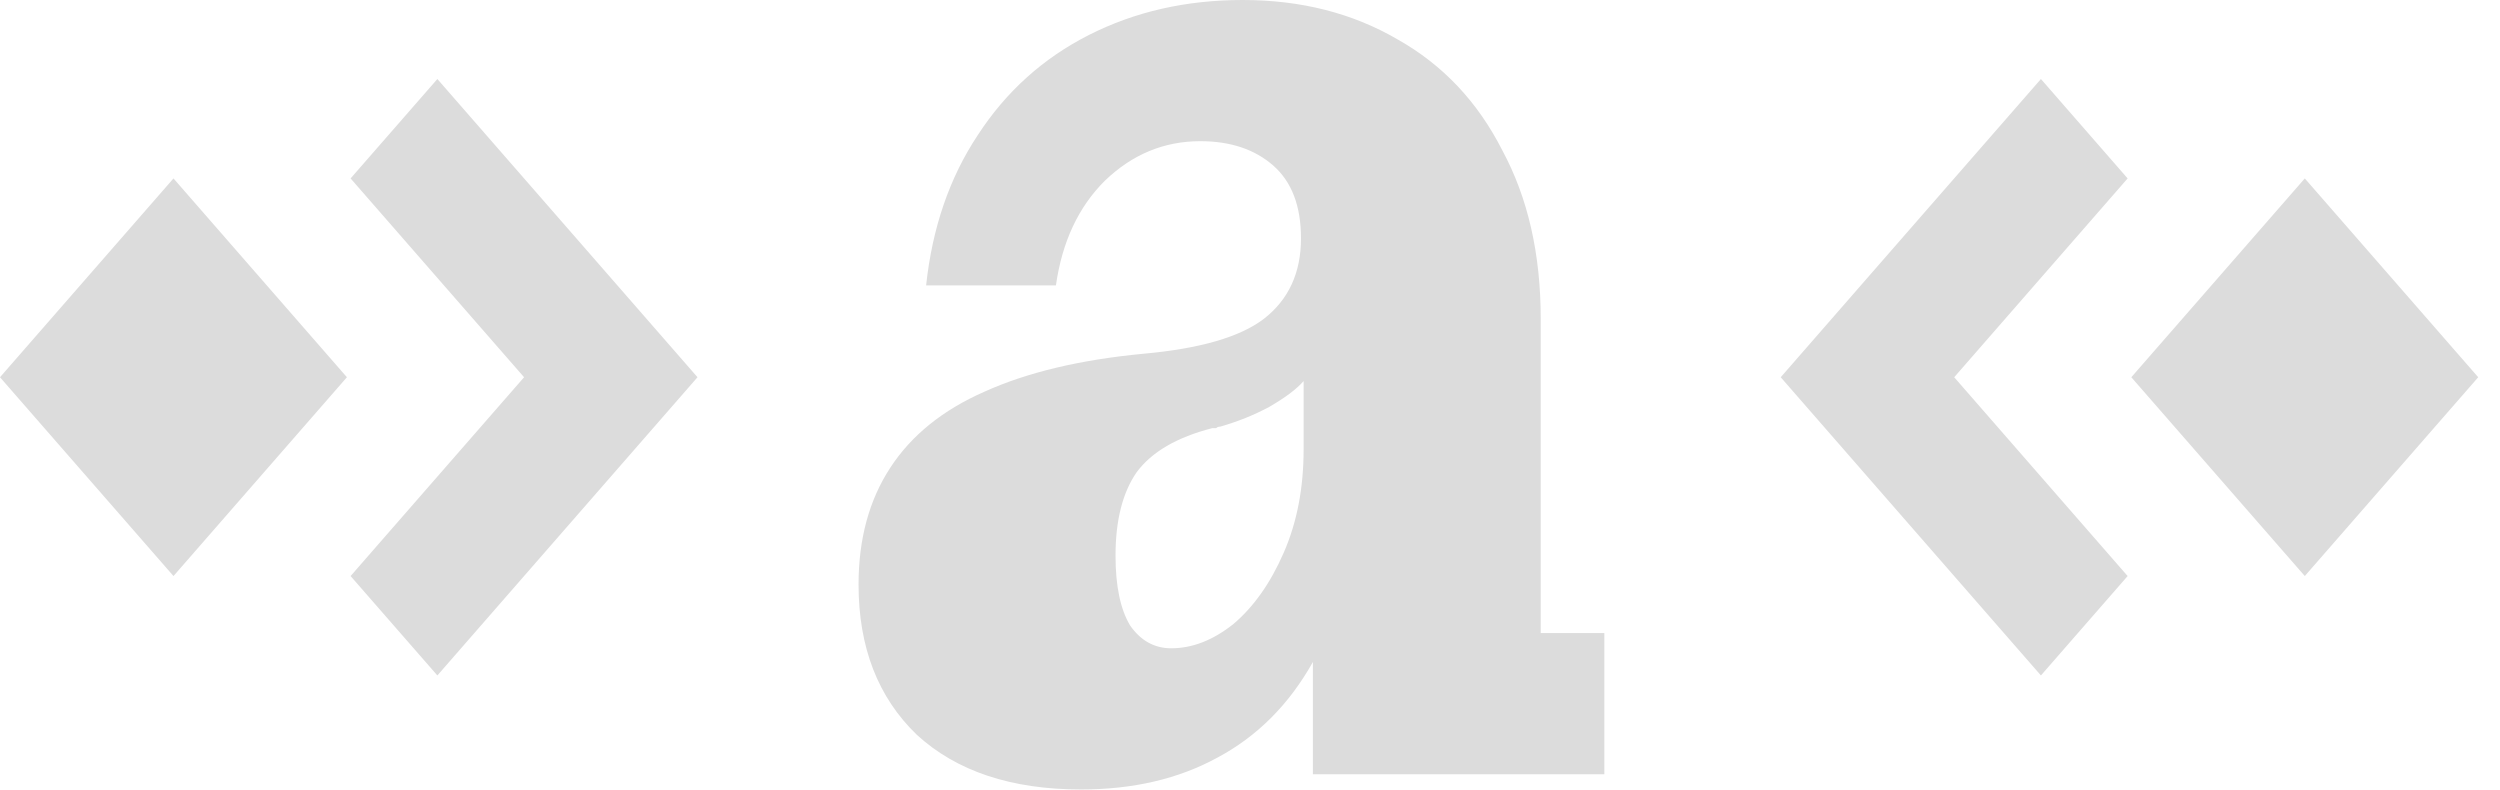
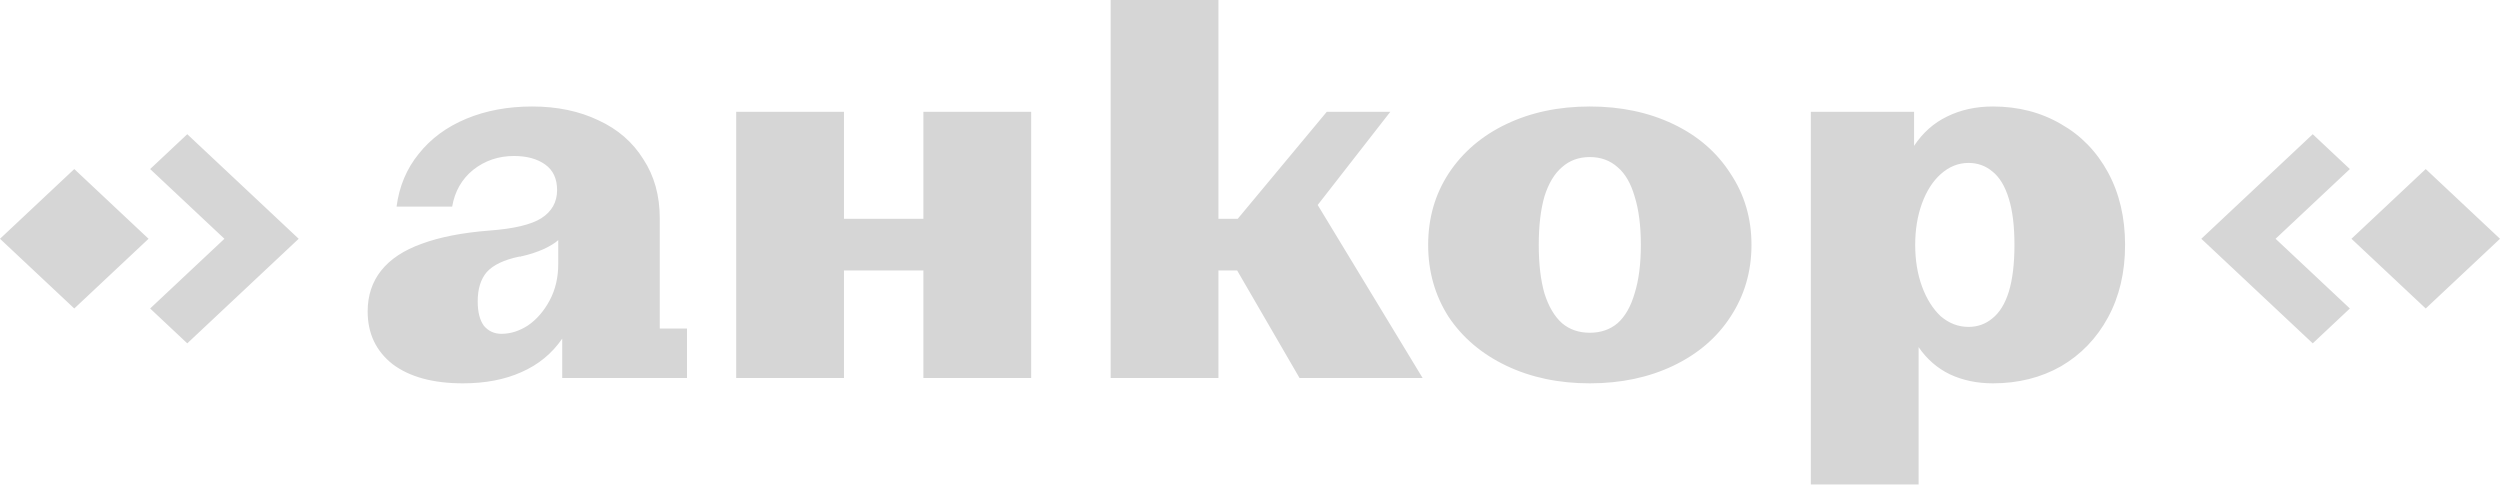
- <svg xmlns="http://www.w3.org/2000/svg" width="38" height="12" viewBox="0 0 38 12" fill="none">
-   <path fill-rule="evenodd" clip-rule="evenodd" d="M13.936 11.169C14.54 11.723 15.372 12 16.433 12C17.225 12 17.916 11.838 18.506 11.515C19.111 11.192 19.594 10.708 19.956 10.062V11.769H24.386V9.623H23.419V4.846C23.419 3.862 23.225 3.008 22.835 2.285C22.46 1.546 21.929 0.985 21.245 0.6C20.56 0.2 19.775 0 18.889 0C18.03 0 17.252 0.177 16.553 0.531C15.855 0.885 15.292 1.392 14.862 2.054C14.433 2.7 14.171 3.462 14.077 4.338H16.05C16.144 3.677 16.392 3.146 16.795 2.746C17.211 2.346 17.694 2.146 18.245 2.146C18.701 2.146 19.07 2.269 19.352 2.515C19.634 2.762 19.775 3.131 19.775 3.623C19.775 4.146 19.587 4.554 19.211 4.846C18.849 5.123 18.238 5.3 17.379 5.377C16.413 5.469 15.607 5.662 14.963 5.954C14.332 6.231 13.855 6.615 13.533 7.108C13.211 7.6 13.05 8.192 13.05 8.885C13.05 9.838 13.345 10.6 13.936 11.169ZM18.748 9.485C18.439 9.731 18.124 9.854 17.802 9.854C17.547 9.854 17.339 9.738 17.178 9.508C17.03 9.262 16.956 8.908 16.956 8.446C16.956 7.908 17.064 7.485 17.278 7.177C17.506 6.869 17.889 6.646 18.426 6.508H18.486C18.5 6.492 18.52 6.485 18.547 6.485C18.815 6.408 19.064 6.308 19.292 6.185C19.533 6.046 19.708 5.915 19.815 5.792V6.831C19.815 7.415 19.715 7.938 19.513 8.4C19.312 8.862 19.057 9.223 18.748 9.485ZM2.637 2.712L0 5.734L2.637 8.756L5.273 5.734L2.637 2.712ZM7.966 5.734L5.329 8.756L6.648 10.267L9.284 7.245L10.602 5.734L9.284 4.223L6.648 1.201L5.329 2.712L7.966 5.734ZM37.669 5.734L35.033 8.756L32.396 5.734L35.033 2.712L37.669 5.734ZM31.022 1.201L32.34 2.712L29.704 5.734L32.34 8.756L31.022 10.267L28.385 7.245L27.067 5.734L28.385 4.223L31.022 1.201Z" fill="#DCDCDC" />
+ <svg xmlns="http://www.w3.org/2000/svg" width="129" height="25" viewBox="0 0 129 25" fill="none">
+   <path fill-rule="evenodd" clip-rule="evenodd" d="M57.31 0H62.871V11.291H63.866L68.462 5.769H71.74L67.993 10.577L73.408 19.506H67.057L63.837 13.956H62.871V19.506H57.31V0ZM20.258 18.791C21.137 19.451 22.346 19.78 23.888 19.78C25.039 19.78 26.044 19.588 26.902 19.203C27.78 18.819 28.483 18.242 29.01 17.473V19.506H35.449V16.951H34.044V11.264C34.044 10.092 33.761 9.075 33.195 8.214C32.649 7.335 31.878 6.667 30.883 6.209C29.888 5.733 28.746 5.495 27.459 5.495C26.21 5.495 25.078 5.705 24.063 6.126C23.049 6.548 22.229 7.152 21.605 7.94C20.98 8.709 20.6 9.615 20.463 10.659H23.332C23.468 9.872 23.829 9.24 24.415 8.764C25.02 8.288 25.722 8.049 26.522 8.049C27.185 8.049 27.722 8.196 28.132 8.489C28.541 8.782 28.746 9.222 28.746 9.808C28.746 10.43 28.473 10.916 27.927 11.264C27.4 11.593 26.512 11.804 25.263 11.896C23.858 12.005 22.688 12.234 21.751 12.582C20.834 12.912 20.141 13.37 19.673 13.956C19.205 14.542 18.971 15.247 18.971 16.071C18.971 17.207 19.4 18.114 20.258 18.791ZM27.254 16.786C26.805 17.079 26.346 17.225 25.878 17.225C25.507 17.225 25.205 17.088 24.971 16.813C24.756 16.52 24.649 16.099 24.649 15.549C24.649 14.908 24.805 14.405 25.117 14.039C25.449 13.672 26.005 13.407 26.785 13.242H26.873C26.893 13.223 26.922 13.214 26.961 13.214C27.351 13.123 27.712 13.004 28.044 12.857C28.395 12.692 28.649 12.537 28.805 12.39V13.626C28.805 14.322 28.659 14.945 28.366 15.495C28.073 16.044 27.703 16.474 27.254 16.786ZM43.549 5.769H37.988V19.506H43.549V13.956H47.647V19.506H53.208V5.769H47.647V11.291H43.549V5.769ZM77.732 18.874C79 19.478 80.434 19.78 82.034 19.78C83.634 19.78 85.069 19.478 86.337 18.874C87.605 18.269 88.591 17.427 89.293 16.346C90.015 15.247 90.376 14.011 90.376 12.637C90.376 11.264 90.015 10.037 89.293 8.956C88.591 7.857 87.605 7.005 86.337 6.401C85.069 5.797 83.634 5.495 82.034 5.495C80.434 5.495 79 5.797 77.732 6.401C76.463 7.005 75.468 7.857 74.746 8.956C74.044 10.037 73.693 11.264 73.693 12.637C73.693 14.011 74.044 15.247 74.746 16.346C75.468 17.427 76.463 18.269 77.732 18.874ZM83.468 16.676C83.078 17.006 82.6 17.17 82.034 17.17C81.468 17.17 80.99 17.006 80.6 16.676C80.21 16.328 79.907 15.815 79.693 15.137C79.498 14.46 79.4 13.626 79.4 12.637C79.4 11.648 79.498 10.815 79.693 10.137C79.907 9.46 80.21 8.956 80.6 8.626C80.99 8.278 81.468 8.104 82.034 8.104C82.6 8.104 83.078 8.278 83.468 8.626C83.859 8.956 84.151 9.46 84.347 10.137C84.561 10.815 84.668 11.648 84.668 12.637C84.668 13.626 84.561 14.46 84.347 15.137C84.151 15.815 83.859 16.328 83.468 16.676ZM93.439 5.769H98.766V7.527C99.215 6.85 99.78 6.346 100.463 6.016C101.166 5.668 101.956 5.495 102.834 5.495C104.141 5.495 105.312 5.797 106.346 6.401C107.381 6.987 108.19 7.821 108.776 8.901C109.361 9.982 109.654 11.227 109.654 12.637C109.654 14.048 109.361 15.293 108.776 16.374C108.19 17.454 107.381 18.297 106.346 18.901C105.312 19.487 104.141 19.78 102.834 19.78C102.015 19.78 101.273 19.625 100.61 19.313C99.966 19.002 99.429 18.535 99 17.912V25H93.439V5.769ZM101.576 16.868C102.044 16.868 102.454 16.722 102.805 16.429C103.176 16.136 103.459 15.678 103.654 15.055C103.849 14.414 103.946 13.608 103.946 12.637C103.946 11.667 103.849 10.87 103.654 10.247C103.459 9.606 103.176 9.139 102.805 8.846C102.454 8.553 102.044 8.407 101.576 8.407C101.049 8.407 100.571 8.599 100.141 8.984C99.732 9.35 99.41 9.853 99.175 10.495C98.941 11.136 98.824 11.85 98.824 12.637C98.824 13.425 98.941 14.139 99.175 14.78C99.41 15.421 99.732 15.934 100.141 16.319C100.571 16.685 101.049 16.868 101.576 16.868ZM3.833 8.723L0 12.321L3.833 15.918L7.665 12.321L3.833 8.723ZM11.58 12.321L7.747 15.918L9.663 17.717L13.496 14.119L15.412 12.321L13.496 10.522L9.663 6.925L7.747 8.723L11.58 12.321ZM129 12.321L125.167 15.918L121.335 12.321L125.167 8.723L129 12.321ZM119.337 6.925L121.253 8.723L117.42 12.321L121.253 15.918L119.337 17.717L115.504 14.119L113.588 12.321L115.504 10.522L119.337 6.925Z" fill="#D6D6D6" />
</svg>
